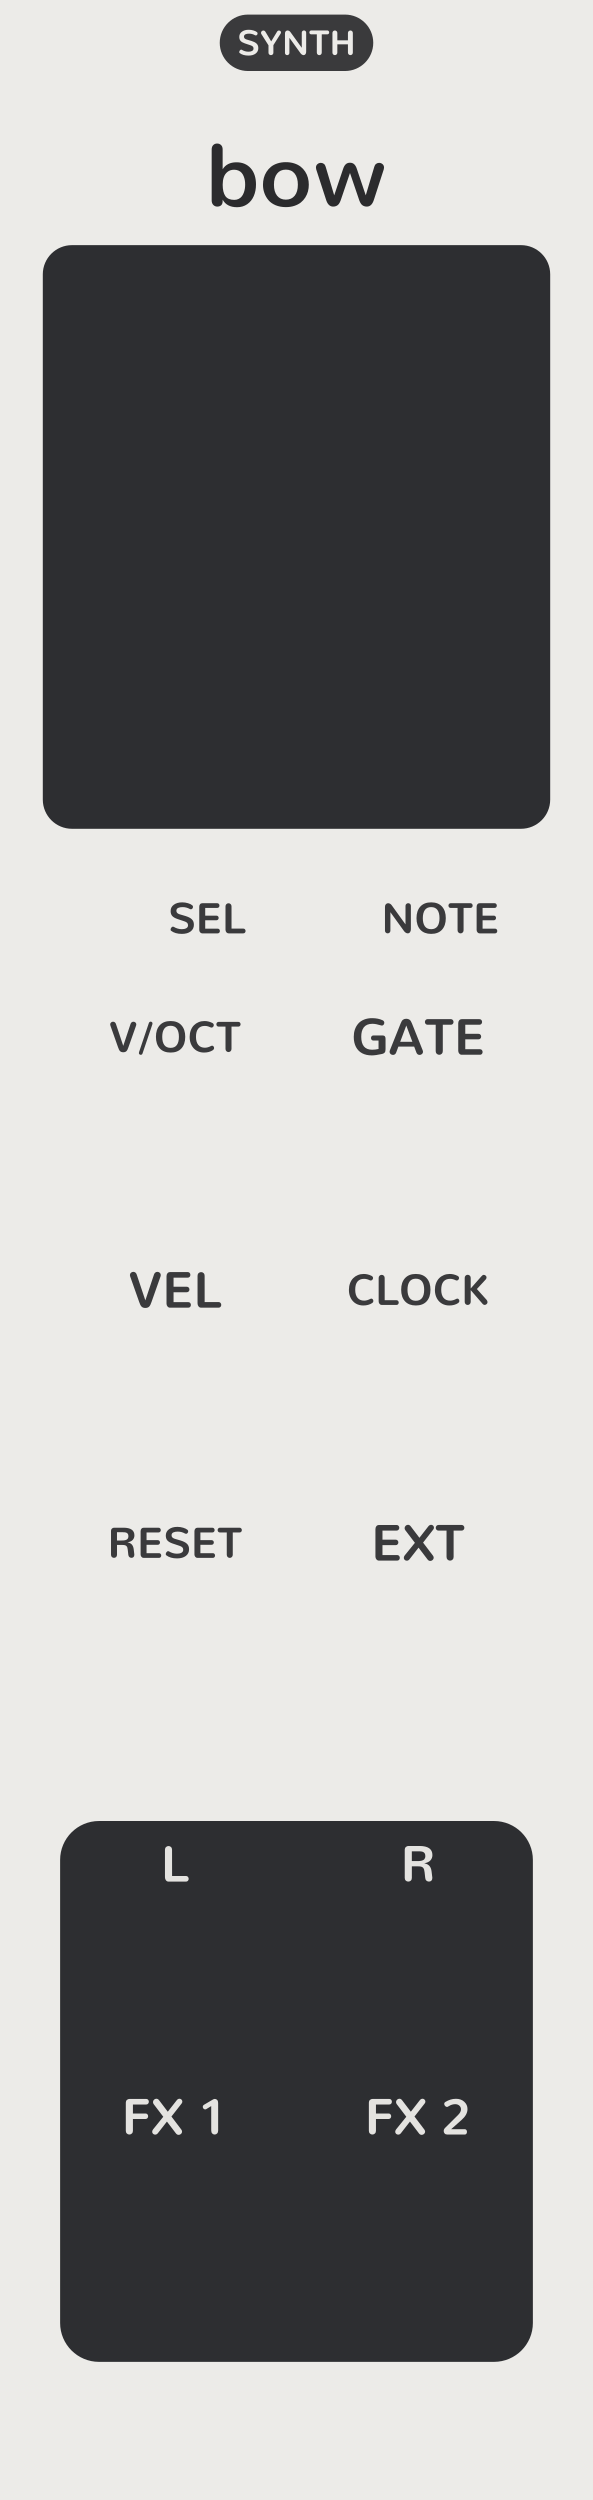
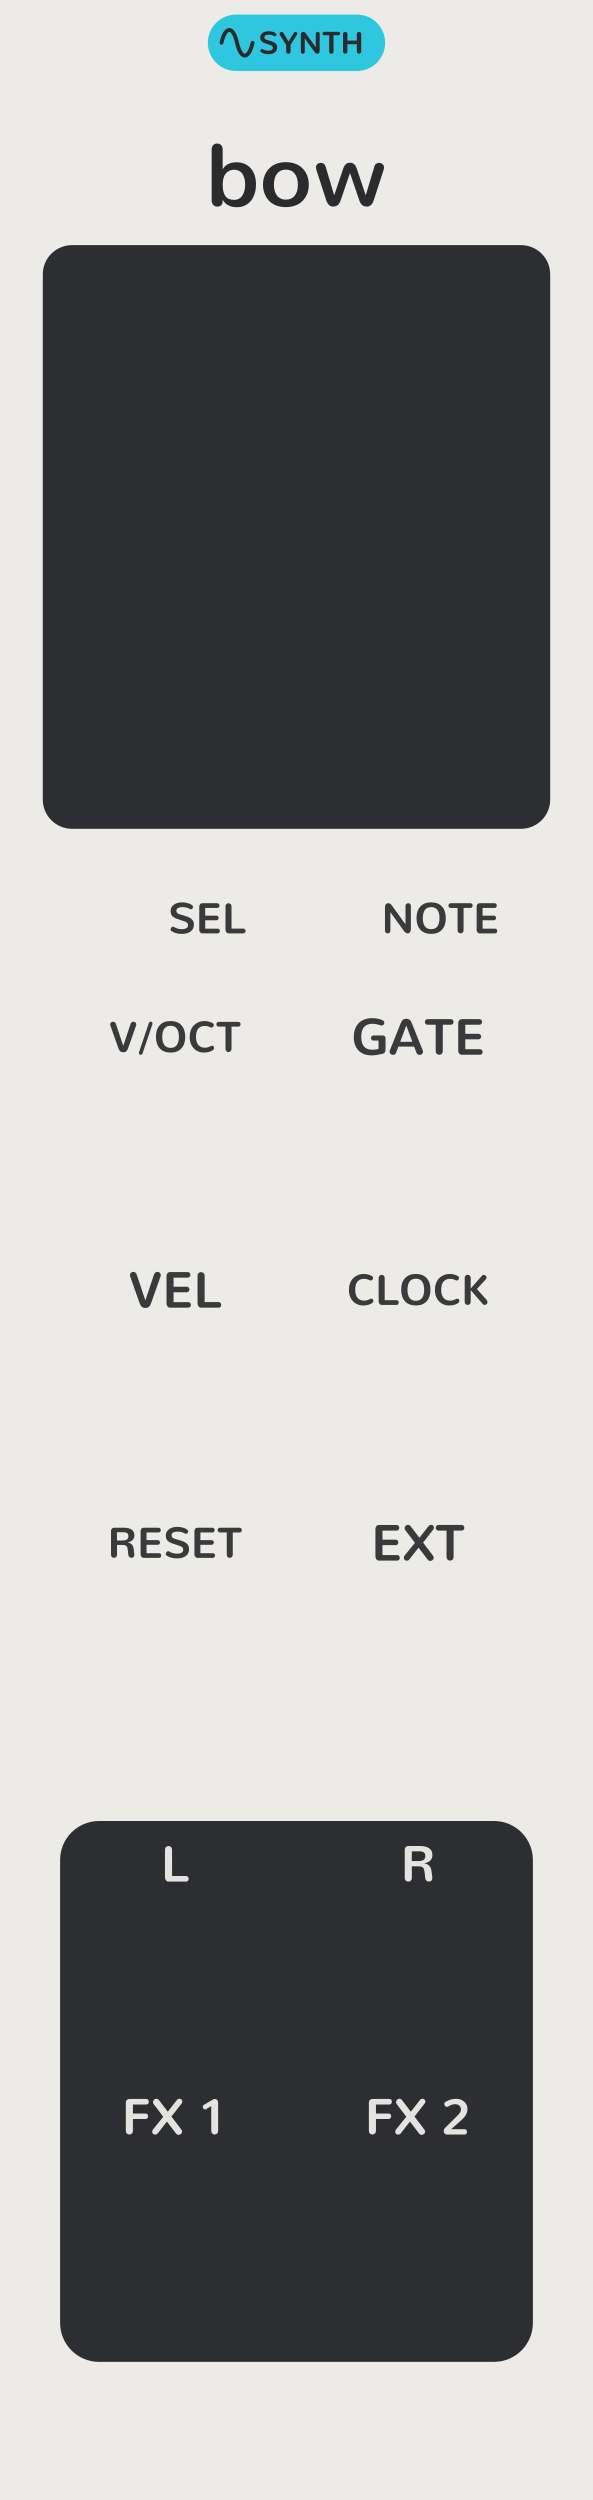
<svg xmlns="http://www.w3.org/2000/svg" width="30.48mm" height="128.5mm" viewBox="0 0 30.48 128.5">
  <g id="artwork">
    <rect x="0" y="0" width="30.48" height="128.5" rx="0" fill="#ECEBE8" />
-     <rect x="11.295" y="0.75" width="7.89" height="2.9" rx="1.45" fill="#3A3A3C" />
-     <path d="M12.773 2.857Q13.004 2.857 13.14 2.753Q13.277 2.65 13.277 2.472Q13.277 2.396 13.254 2.338Q13.231 2.279 13.183 2.236Q13.135 2.193 13.075 2.163Q13.015 2.133 12.927 2.105Q12.923 2.103 12.799 2.067Q12.675 2.031 12.671 2.029Q12.605 2.008 12.573 1.973Q12.54 1.938 12.54 1.883Q12.54 1.84 12.562 1.809Q12.583 1.778 12.62 1.761Q12.658 1.745 12.703 1.737Q12.747 1.73 12.801 1.73Q12.966 1.73 13.107 1.811Q13.13 1.823 13.15 1.823Q13.186 1.823 13.213 1.791Q13.239 1.759 13.239 1.719Q13.239 1.681 13.212 1.656Q13.149 1.601 13.03 1.566Q12.911 1.53 12.786 1.53Q12.57 1.53 12.435 1.629Q12.299 1.727 12.299 1.895Q12.299 2.025 12.365 2.101Q12.431 2.177 12.582 2.229L12.872 2.326Q12.954 2.352 12.992 2.39Q13.031 2.428 13.031 2.494Q13.031 2.575 12.959 2.617Q12.888 2.658 12.772 2.658Q12.592 2.658 12.428 2.559Q12.413 2.551 12.397 2.551Q12.359 2.551 12.328 2.592Q12.297 2.634 12.297 2.677Q12.297 2.71 12.317 2.725Q12.487 2.857 12.773 2.857ZM13.8 2.705Q13.8 2.766 13.837 2.8Q13.875 2.834 13.926 2.834Q13.978 2.834 14.015 2.8Q14.052 2.766 14.052 2.705V2.321L14.424 1.729Q14.443 1.696 14.443 1.667Q14.443 1.625 14.412 1.597Q14.38 1.569 14.339 1.569Q14.275 1.569 14.24 1.63L13.939 2.127L13.649 1.644Q13.607 1.569 13.537 1.569Q13.489 1.569 13.452 1.604Q13.416 1.639 13.416 1.688Q13.416 1.72 13.433 1.75L13.8 2.329ZM14.761 2.834Q14.806 2.834 14.841 2.803Q14.875 2.772 14.875 2.723V1.944L15.449 2.739Q15.478 2.78 15.522 2.807Q15.566 2.834 15.603 2.834Q15.663 2.834 15.7 2.786Q15.737 2.738 15.737 2.662V1.677Q15.737 1.627 15.703 1.596Q15.669 1.565 15.625 1.565Q15.579 1.565 15.545 1.597Q15.511 1.628 15.511 1.677V2.456L14.933 1.655Q14.906 1.614 14.863 1.59Q14.82 1.566 14.781 1.566Q14.725 1.566 14.686 1.607Q14.648 1.648 14.648 1.718V2.723Q14.648 2.773 14.682 2.803Q14.716 2.834 14.761 2.834ZM16.411 2.835Q16.463 2.835 16.5 2.798Q16.538 2.762 16.538 2.703V1.766H16.823Q16.867 1.766 16.894 1.736Q16.92 1.706 16.92 1.666Q16.92 1.626 16.893 1.596Q16.866 1.565 16.823 1.565H15.999Q15.955 1.565 15.928 1.596Q15.901 1.626 15.901 1.667Q15.901 1.707 15.928 1.736Q15.954 1.766 15.999 1.766H16.285V2.703Q16.285 2.762 16.323 2.798Q16.36 2.835 16.411 2.835ZM17.213 2.833Q17.265 2.833 17.302 2.797Q17.339 2.761 17.339 2.702V2.28H17.884V2.702Q17.884 2.761 17.922 2.797Q17.96 2.833 18.011 2.833Q18.063 2.833 18.1 2.797Q18.136 2.761 18.136 2.702V1.698Q18.136 1.639 18.1 1.603Q18.063 1.567 18.012 1.567Q17.96 1.567 17.922 1.603Q17.884 1.639 17.884 1.698V2.074H17.339V1.698Q17.339 1.639 17.302 1.603Q17.265 1.567 17.214 1.567Q17.162 1.567 17.124 1.603Q17.087 1.639 17.087 1.698V2.702Q17.087 2.761 17.124 2.797Q17.162 2.833 17.213 2.833Z" fill="#ECEBE8" />
+     <rect x="10.683" y="0.75" width="9.113" height="2.9" rx="1.45" fill="#2FC6E0" />
+     <g transform="translate(12.183 2.2) scale(0.8)" fill="none" stroke="#2B2B2D" stroke-width="0.25" stroke-linecap="round" stroke-linejoin="round">
+       <path d="M-1 0C-0.75 -1.1 -0.25 -1.1 0 0S0.75 1.1 1 0" />
+     </g>
+     <path d="M13.797 2.784Q14.002 2.784 14.124 2.692Q14.245 2.6 14.245 2.442Q14.245 2.374 14.225 2.322Q14.204 2.27 14.162 2.232Q14.119 2.194 14.066 2.167Q14.012 2.141 13.934 2.116Q13.93 2.114 13.82 2.082Q13.71 2.05 13.706 2.048Q13.647 2.029 13.619 1.998Q13.59 1.967 13.59 1.918Q13.59 1.88 13.609 1.852Q13.628 1.825 13.661 1.81Q13.695 1.795 13.735 1.789Q13.774 1.782 13.822 1.782Q13.969 1.782 14.094 1.854Q14.115 1.865 14.132 1.865Q14.165 1.865 14.188 1.836Q14.211 1.808 14.211 1.773Q14.211 1.738 14.187 1.716Q14.131 1.668 14.026 1.636Q13.92 1.605 13.808 1.605Q13.617 1.605 13.496 1.692Q13.376 1.78 13.376 1.929Q13.376 2.045 13.435 2.112Q13.494 2.18 13.627 2.226L13.885 2.312Q13.958 2.335 13.992 2.369Q14.026 2.402 14.026 2.462Q14.026 2.534 13.963 2.57Q13.899 2.607 13.797 2.607Q13.636 2.607 13.49 2.52Q13.477 2.512 13.463 2.512Q13.429 2.512 13.402 2.549Q13.374 2.586 13.374 2.624Q13.374 2.653 13.392 2.666Q13.543 2.784 13.797 2.784ZM14.71 2.649Q14.71 2.703 14.743 2.733Q14.776 2.763 14.822 2.763Q14.869 2.763 14.901 2.733Q14.934 2.703 14.934 2.649V2.308L15.265 1.781Q15.282 1.752 15.282 1.726Q15.282 1.689 15.254 1.664Q15.226 1.639 15.189 1.639Q15.132 1.639 15.101 1.694L14.833 2.135L14.576 1.705Q14.538 1.639 14.476 1.639Q14.433 1.639 14.401 1.67Q14.369 1.702 14.369 1.745Q14.369 1.773 14.384 1.8L14.71 2.315ZM15.564 2.763Q15.604 2.763 15.635 2.736Q15.665 2.709 15.665 2.665V1.973L16.176 2.679Q16.201 2.716 16.24 2.739Q16.279 2.763 16.313 2.763Q16.366 2.763 16.399 2.721Q16.432 2.678 16.432 2.611V1.735Q16.432 1.691 16.402 1.663Q16.372 1.636 16.332 1.636Q16.291 1.636 16.261 1.664Q16.231 1.691 16.231 1.735V2.427L15.717 1.716Q15.693 1.679 15.655 1.658Q15.617 1.637 15.582 1.637Q15.532 1.637 15.498 1.673Q15.464 1.709 15.464 1.772V2.665Q15.464 2.709 15.494 2.736Q15.524 2.763 15.564 2.763ZM17.031 2.764Q17.077 2.764 17.11 2.732Q17.144 2.699 17.144 2.647V1.814H17.397Q17.436 1.814 17.46 1.788Q17.483 1.761 17.483 1.725Q17.483 1.69 17.46 1.663Q17.436 1.636 17.397 1.636H16.665Q16.626 1.636 16.602 1.663Q16.578 1.69 16.578 1.726Q16.578 1.762 16.601 1.788Q16.625 1.814 16.665 1.814H16.919V2.647Q16.919 2.699 16.953 2.732Q16.986 2.764 17.031 2.764ZM17.744 2.763Q17.79 2.763 17.823 2.73Q17.856 2.698 17.856 2.646V2.271H18.34V2.646Q18.34 2.698 18.374 2.73Q18.408 2.763 18.453 2.763Q18.499 2.763 18.532 2.73Q18.565 2.698 18.565 2.646V1.754Q18.565 1.702 18.532 1.67Q18.499 1.638 18.454 1.638Q18.408 1.638 18.374 1.67Q18.34 1.702 18.34 1.754V2.088H17.856V1.754Q17.856 1.702 17.823 1.67Q17.79 1.638 17.744 1.638Q17.698 1.638 17.665 1.67Q17.632 1.702 17.632 1.754V2.646Q17.632 2.698 17.665 2.73Q17.698 2.763 17.744 2.763Z" fill="#2B2B2D" />
    <path d="M12.185 10.651Q12.484 10.651 12.708 10.496Q12.931 10.341 13.044 10.077Q13.158 9.813 13.158 9.483Q13.158 8.953 12.885 8.647Q12.612 8.342 12.154 8.342Q11.664 8.342 11.444 8.701V7.684Q11.444 7.538 11.364 7.458Q11.285 7.378 11.159 7.378Q11.038 7.378 10.959 7.459Q10.88 7.54 10.88 7.684V10.3Q10.88 10.446 10.963 10.533Q11.047 10.619 11.168 10.619Q11.294 10.619 11.369 10.549Q11.444 10.478 11.444 10.341V10.262Q11.657 10.651 12.185 10.651ZM12.042 10.274Q11.718 10.274 11.582 10.076Q11.446 9.878 11.446 9.492Q11.446 9.274 11.504 9.107Q11.561 8.939 11.697 8.832Q11.833 8.724 12.035 8.724Q12.158 8.724 12.257 8.768Q12.356 8.811 12.419 8.883Q12.482 8.955 12.523 9.056Q12.565 9.157 12.583 9.263Q12.601 9.368 12.601 9.487Q12.601 9.595 12.585 9.7Q12.569 9.804 12.529 9.91Q12.489 10.015 12.427 10.095Q12.365 10.175 12.266 10.224Q12.167 10.274 12.042 10.274ZM14.694 10.262Q14.404 10.262 14.243 10.06Q14.081 9.858 14.081 9.494Q14.081 9.126 14.242 8.923Q14.402 8.719 14.694 8.719Q14.986 8.719 15.148 8.924Q15.31 9.128 15.31 9.494Q15.31 9.858 15.148 10.06Q14.986 10.262 14.694 10.262ZM14.694 10.646Q14.932 10.646 15.13 10.581Q15.328 10.516 15.463 10.407Q15.599 10.298 15.693 10.149Q15.786 10 15.83 9.836Q15.873 9.672 15.873 9.494Q15.873 9.308 15.827 9.137Q15.781 8.966 15.685 8.819Q15.588 8.672 15.451 8.565Q15.314 8.459 15.12 8.397Q14.926 8.335 14.694 8.335Q14.458 8.335 14.262 8.399Q14.065 8.463 13.929 8.573Q13.794 8.683 13.699 8.832Q13.605 8.98 13.561 9.147Q13.517 9.314 13.517 9.494Q13.517 9.721 13.589 9.923Q13.661 10.125 13.799 10.289Q13.937 10.453 14.169 10.55Q14.4 10.646 14.694 10.646ZM18.858 10.619Q19.117 10.619 19.227 10.242L19.725 8.706Q19.739 8.659 19.739 8.614Q19.739 8.504 19.663 8.437Q19.586 8.371 19.485 8.371Q19.402 8.371 19.335 8.421Q19.267 8.47 19.24 8.567L18.8 10.04L18.346 8.692Q18.295 8.528 18.209 8.446Q18.124 8.364 17.989 8.364Q17.854 8.364 17.769 8.446Q17.684 8.528 17.632 8.692L17.178 10.04L16.738 8.567Q16.711 8.47 16.644 8.421Q16.576 8.371 16.493 8.371Q16.392 8.371 16.316 8.437Q16.24 8.504 16.24 8.614Q16.24 8.659 16.253 8.706L16.752 10.242Q16.862 10.619 17.12 10.619Q17.273 10.619 17.37 10.534Q17.468 10.449 17.54 10.213L17.989 8.892L18.438 10.213Q18.51 10.449 18.608 10.534Q18.706 10.619 18.858 10.619Z" fill="#2B2B2D" />
    <rect x="2.2" y="12.6" width="26.08" height="30" rx="1.5" fill="#2D2E31" />
    <path d="M9.35 48.002Q9.632 48.002 9.799 47.876Q9.966 47.75 9.966 47.533Q9.966 47.44 9.938 47.368Q9.91 47.297 9.852 47.244Q9.793 47.191 9.719 47.155Q9.646 47.118 9.538 47.084Q9.533 47.082 9.382 47.038Q9.23 46.994 9.225 46.992Q9.144 46.965 9.105 46.922Q9.066 46.88 9.066 46.812Q9.066 46.76 9.092 46.722Q9.117 46.684 9.163 46.664Q9.21 46.644 9.264 46.634Q9.318 46.625 9.385 46.625Q9.586 46.625 9.759 46.724Q9.787 46.739 9.81 46.739Q9.855 46.739 9.888 46.7Q9.92 46.661 9.92 46.612Q9.92 46.565 9.886 46.535Q9.809 46.468 9.664 46.425Q9.519 46.381 9.365 46.381Q9.102 46.381 8.936 46.502Q8.77 46.622 8.77 46.827Q8.77 46.986 8.851 47.079Q8.933 47.172 9.116 47.235L9.471 47.354Q9.571 47.386 9.618 47.432Q9.665 47.478 9.665 47.56Q9.665 47.659 9.578 47.709Q9.49 47.76 9.349 47.76Q9.129 47.76 8.928 47.639Q8.91 47.629 8.891 47.629Q8.844 47.629 8.806 47.68Q8.768 47.731 8.768 47.783Q8.768 47.823 8.793 47.841Q9 48.002 9.35 48.002ZM10.393 47.975H11.189Q11.241 47.975 11.272 47.939Q11.302 47.903 11.302 47.854Q11.302 47.806 11.272 47.769Q11.241 47.733 11.189 47.733H10.548V47.302H11.123Q11.175 47.302 11.207 47.267Q11.239 47.231 11.239 47.183Q11.239 47.134 11.208 47.099Q11.177 47.064 11.123 47.064H10.548V46.668H11.165Q11.217 46.668 11.249 46.632Q11.28 46.595 11.28 46.547Q11.28 46.499 11.249 46.462Q11.217 46.425 11.165 46.425H10.401Q10.325 46.425 10.283 46.477Q10.242 46.528 10.242 46.607V47.802Q10.242 47.869 10.286 47.922Q10.33 47.975 10.393 47.975ZM11.748 47.975H12.506Q12.559 47.975 12.591 47.938Q12.622 47.901 12.622 47.853Q12.622 47.804 12.591 47.767Q12.559 47.73 12.506 47.73H11.901L11.9 46.587Q11.9 46.515 11.854 46.471Q11.809 46.427 11.747 46.427Q11.684 46.427 11.637 46.471Q11.591 46.515 11.591 46.587V47.787Q11.591 47.864 11.635 47.919Q11.679 47.975 11.748 47.975Z" fill="#3A3A3C" />
    <path d="M19.926 47.975Q19.982 47.975 20.024 47.937Q20.066 47.899 20.066 47.839V46.887L20.767 47.858Q20.803 47.909 20.856 47.942Q20.91 47.975 20.956 47.975Q21.029 47.975 21.074 47.916Q21.119 47.857 21.119 47.765V46.561Q21.119 46.5 21.078 46.462Q21.037 46.424 20.982 46.424Q20.926 46.424 20.885 46.463Q20.843 46.501 20.843 46.561V47.513L20.137 46.534Q20.103 46.483 20.051 46.454Q19.999 46.425 19.951 46.425Q19.882 46.425 19.835 46.475Q19.788 46.525 19.788 46.611V47.839Q19.788 47.9 19.83 47.937Q19.871 47.975 19.926 47.975ZM22.161 47.76Q21.944 47.76 21.839 47.613Q21.733 47.466 21.733 47.192Q21.733 46.921 21.839 46.773Q21.946 46.625 22.161 46.625Q22.378 46.625 22.484 46.772Q22.59 46.92 22.59 47.192Q22.59 47.466 22.484 47.613Q22.377 47.76 22.161 47.76ZM22.161 48.002Q22.523 48.002 22.719 47.787Q22.914 47.571 22.914 47.192Q22.914 46.814 22.719 46.598Q22.523 46.381 22.161 46.381Q21.802 46.381 21.605 46.598Q21.408 46.814 21.408 47.192Q21.408 47.571 21.605 47.787Q21.802 48.002 22.161 48.002ZM23.673 47.976Q23.736 47.976 23.782 47.931Q23.828 47.886 23.828 47.814V46.669H24.177Q24.23 46.669 24.263 46.633Q24.295 46.596 24.295 46.547Q24.295 46.499 24.262 46.461Q24.229 46.424 24.177 46.424H23.169Q23.115 46.424 23.083 46.461Q23.05 46.499 23.05 46.548Q23.05 46.597 23.082 46.633Q23.114 46.669 23.169 46.669H23.519V47.814Q23.519 47.886 23.565 47.931Q23.611 47.976 23.673 47.976ZM24.65 47.975H25.446Q25.498 47.975 25.529 47.939Q25.559 47.903 25.559 47.854Q25.559 47.806 25.529 47.769Q25.498 47.733 25.446 47.733H24.805V47.302H25.38Q25.432 47.302 25.464 47.267Q25.496 47.231 25.496 47.183Q25.496 47.134 25.465 47.099Q25.434 47.064 25.38 47.064H24.805V46.668H25.422Q25.474 46.668 25.505 46.632Q25.537 46.595 25.537 46.547Q25.537 46.499 25.505 46.462Q25.474 46.425 25.422 46.425H24.658Q24.582 46.425 24.54 46.477Q24.499 46.528 24.499 46.607V47.802Q24.499 47.869 24.543 47.922Q24.587 47.975 24.65 47.975Z" fill="#3A3A3C" />
    <rect x="3.09" y="93.6" width="24.3" height="27.8" rx="2" fill="#2D2E31" />
    <path d="M6.335 54.086Q6.439 54.086 6.497 54.03Q6.556 53.974 6.604 53.822L6.996 52.711Q7.006 52.682 7.006 52.657Q7.006 52.594 6.961 52.555Q6.917 52.516 6.858 52.516Q6.808 52.516 6.768 52.546Q6.728 52.576 6.709 52.635L6.335 53.757L5.96 52.635Q5.941 52.576 5.901 52.546Q5.861 52.516 5.811 52.516Q5.752 52.516 5.708 52.555Q5.663 52.594 5.663 52.657Q5.663 52.682 5.673 52.711L6.065 53.822Q6.113 53.974 6.172 54.03Q6.23 54.086 6.335 54.086ZM7.236 54.217Q7.301 54.217 7.324 54.152L7.829 52.658Q7.838 52.626 7.838 52.604Q7.838 52.562 7.809 52.537Q7.78 52.512 7.742 52.512Q7.711 52.512 7.685 52.534Q7.659 52.557 7.647 52.596L7.149 54.072Q7.139 54.107 7.139 54.127Q7.139 54.168 7.169 54.193Q7.198 54.217 7.236 54.217ZM8.768 53.86Q8.551 53.86 8.445 53.713Q8.339 53.566 8.339 53.292Q8.339 53.021 8.445 52.873Q8.552 52.725 8.768 52.725Q8.985 52.725 9.09 52.872Q9.196 53.02 9.196 53.292Q9.196 53.566 9.09 53.713Q8.984 53.86 8.768 53.86ZM8.768 54.102Q9.13 54.102 9.325 53.887Q9.521 53.671 9.521 53.292Q9.521 52.914 9.325 52.698Q9.13 52.481 8.768 52.481Q8.408 52.481 8.211 52.698Q8.015 52.914 8.015 53.292Q8.015 53.671 8.211 53.887Q8.408 54.102 8.768 54.102ZM10.485 54.102Q10.756 54.102 10.944 53.977Q11.004 53.935 11.004 53.868Q11.004 53.821 10.974 53.784Q10.943 53.748 10.899 53.748Q10.876 53.748 10.854 53.76Q10.682 53.853 10.534 53.853Q10.31 53.853 10.192 53.708Q10.073 53.562 10.073 53.294Q10.073 53.011 10.191 52.871Q10.309 52.732 10.527 52.732Q10.569 52.732 10.608 52.737Q10.646 52.742 10.681 52.753Q10.715 52.763 10.737 52.771Q10.759 52.779 10.79 52.793Q10.82 52.807 10.829 52.81Q10.852 52.819 10.87 52.819Q10.918 52.819 10.954 52.78Q10.989 52.741 10.989 52.692Q10.989 52.621 10.915 52.58Q10.717 52.481 10.512 52.481Q10.349 52.481 10.209 52.539Q10.069 52.596 9.966 52.701Q9.864 52.805 9.806 52.959Q9.748 53.114 9.748 53.301Q9.748 53.541 9.845 53.724Q9.941 53.907 10.108 54.005Q10.275 54.102 10.485 54.102ZM11.744 54.076Q11.808 54.076 11.853 54.031Q11.899 53.986 11.899 53.914V52.769H12.248Q12.302 52.769 12.334 52.733Q12.366 52.696 12.366 52.647Q12.366 52.599 12.334 52.561Q12.301 52.524 12.248 52.524H11.24Q11.187 52.524 11.154 52.561Q11.121 52.599 11.121 52.648Q11.121 52.697 11.153 52.733Q11.186 52.769 11.24 52.769H11.591V53.914Q11.591 53.986 11.636 54.031Q11.682 54.076 11.744 54.076Z" fill="#3A3A3C" />
    <path d="M19.11 54.248Q19.301 54.248 19.642 54.173Q19.737 54.151 19.777 54.097Q19.817 54.044 19.817 53.928V53.395Q19.817 53.224 19.678 53.224H19.187Q19.131 53.224 19.1 53.264Q19.069 53.304 19.069 53.355Q19.069 53.409 19.102 53.447Q19.135 53.484 19.192 53.484H19.457V53.917Q19.29 53.956 19.127 53.956Q18.568 53.956 18.568 53.29Q18.568 53.136 18.599 53.017Q18.631 52.898 18.698 52.808Q18.766 52.719 18.877 52.671Q18.989 52.623 19.14 52.623Q19.319 52.623 19.583 52.705Q19.602 52.715 19.626 52.715Q19.682 52.715 19.718 52.67Q19.753 52.625 19.753 52.567Q19.753 52.532 19.733 52.498Q19.713 52.465 19.673 52.444Q19.44 52.333 19.126 52.333Q18.894 52.333 18.711 52.408Q18.528 52.482 18.414 52.614Q18.3 52.746 18.241 52.918Q18.183 53.089 18.183 53.291Q18.183 53.6 18.298 53.817Q18.414 54.034 18.621 54.141Q18.828 54.248 19.11 54.248ZM21.197 53.549H20.57L20.883 52.712ZM21.402 54.099Q21.424 54.161 21.468 54.192Q21.513 54.223 21.567 54.223Q21.636 54.223 21.689 54.177Q21.743 54.132 21.743 54.062Q21.743 54.03 21.73 53.997L21.173 52.602Q21.119 52.461 21.05 52.413Q20.981 52.364 20.883 52.364Q20.785 52.364 20.716 52.413Q20.647 52.461 20.594 52.602L20.036 53.997Q20.024 54.03 20.024 54.062Q20.024 54.132 20.077 54.177Q20.13 54.223 20.199 54.223Q20.253 54.223 20.298 54.192Q20.342 54.161 20.364 54.099L20.478 53.794H21.288ZM22.577 54.217Q22.652 54.217 22.706 54.164Q22.76 54.111 22.76 54.026V52.673H23.172Q23.236 52.673 23.274 52.63Q23.312 52.587 23.312 52.528Q23.312 52.471 23.273 52.427Q23.234 52.383 23.172 52.383H21.981Q21.918 52.383 21.879 52.427Q21.84 52.471 21.84 52.529Q21.84 52.588 21.878 52.63Q21.917 52.673 21.981 52.673H22.395V54.026Q22.395 54.111 22.449 54.164Q22.503 54.217 22.577 54.217ZM23.732 54.215H24.673Q24.734 54.215 24.77 54.173Q24.806 54.13 24.806 54.073Q24.806 54.016 24.77 53.973Q24.734 53.93 24.673 53.93H23.915V53.421H24.594Q24.656 53.421 24.694 53.379Q24.731 53.337 24.731 53.28Q24.731 53.223 24.694 53.181Q24.657 53.139 24.594 53.139H23.915V52.672H24.644Q24.706 52.672 24.743 52.628Q24.779 52.585 24.779 52.528Q24.779 52.471 24.743 52.428Q24.706 52.385 24.644 52.385H23.741Q23.651 52.385 23.602 52.445Q23.553 52.505 23.553 52.599V54.011Q23.553 54.091 23.605 54.153Q23.657 54.215 23.732 54.215Z" fill="#3A3A3C" />
    <path d="M7.471 67.229Q7.594 67.229 7.663 67.163Q7.733 67.096 7.79 66.917L8.253 65.604Q8.264 65.57 8.264 65.54Q8.264 65.466 8.212 65.42Q8.159 65.373 8.089 65.373Q8.031 65.373 7.983 65.409Q7.936 65.444 7.914 65.514L7.471 66.84L7.028 65.514Q7.006 65.444 6.959 65.409Q6.911 65.373 6.853 65.373Q6.783 65.373 6.73 65.42Q6.678 65.466 6.678 65.54Q6.678 65.57 6.689 65.604L7.152 66.917Q7.209 67.096 7.279 67.163Q7.348 67.229 7.471 67.229ZM8.738 67.215H9.679Q9.74 67.215 9.776 67.173Q9.812 67.13 9.812 67.073Q9.812 67.016 9.776 66.973Q9.74 66.93 9.679 66.93H8.921V66.421H9.6Q9.662 66.421 9.7 66.379Q9.737 66.337 9.737 66.28Q9.737 66.223 9.7 66.181Q9.663 66.139 9.6 66.139H8.921V65.672H9.65Q9.712 65.672 9.749 65.628Q9.785 65.585 9.785 65.528Q9.785 65.471 9.749 65.428Q9.712 65.385 9.65 65.385H8.747Q8.657 65.385 8.608 65.445Q8.559 65.505 8.559 65.599V67.011Q8.559 67.091 8.611 67.153Q8.663 67.215 8.738 67.215ZM10.339 67.215H11.235Q11.297 67.215 11.335 67.172Q11.372 67.129 11.372 67.072Q11.372 67.013 11.335 66.97Q11.297 66.926 11.235 66.926H10.519L10.518 65.575Q10.518 65.49 10.465 65.438Q10.411 65.386 10.338 65.386Q10.263 65.386 10.208 65.438Q10.154 65.49 10.154 65.575V66.993Q10.154 67.085 10.206 67.15Q10.258 67.215 10.339 67.215Z" fill="#3A3A3C" />
    <path d="M18.671 67.102Q18.941 67.102 19.129 66.977Q19.19 66.935 19.19 66.868Q19.19 66.821 19.159 66.784Q19.128 66.748 19.084 66.748Q19.062 66.748 19.039 66.76Q18.867 66.853 18.719 66.853Q18.496 66.853 18.377 66.708Q18.258 66.562 18.258 66.294Q18.258 66.011 18.376 65.871Q18.495 65.732 18.713 65.732Q18.755 65.732 18.793 65.737Q18.832 65.742 18.866 65.753Q18.901 65.763 18.923 65.771Q18.945 65.779 18.975 65.793Q19.006 65.807 19.014 65.81Q19.037 65.819 19.055 65.819Q19.104 65.819 19.139 65.78Q19.175 65.741 19.175 65.692Q19.175 65.621 19.1 65.58Q18.903 65.481 18.698 65.481Q18.534 65.481 18.394 65.539Q18.254 65.596 18.152 65.701Q18.05 65.805 17.992 65.959Q17.934 66.114 17.934 66.301Q17.934 66.541 18.03 66.724Q18.126 66.907 18.293 67.005Q18.46 67.102 18.671 67.102ZM19.62 67.075H20.379Q20.431 67.075 20.463 67.038Q20.495 67.001 20.495 66.953Q20.495 66.904 20.463 66.867Q20.431 66.83 20.379 66.83H19.773L19.772 65.687Q19.772 65.615 19.727 65.571Q19.682 65.527 19.619 65.527Q19.556 65.527 19.51 65.571Q19.463 65.615 19.463 65.687V66.887Q19.463 66.964 19.508 67.019Q19.552 67.075 19.62 67.075ZM21.373 66.86Q21.156 66.86 21.051 66.713Q20.945 66.566 20.945 66.292Q20.945 66.021 21.051 65.873Q21.158 65.725 21.373 65.725Q21.59 65.725 21.696 65.872Q21.802 66.02 21.802 66.292Q21.802 66.566 21.696 66.713Q21.589 66.86 21.373 66.86ZM21.373 67.102Q21.735 67.102 21.931 66.887Q22.126 66.671 22.126 66.292Q22.126 65.914 21.931 65.698Q21.735 65.481 21.373 65.481Q21.014 65.481 20.817 65.698Q20.62 65.914 20.62 66.292Q20.62 66.671 20.817 66.887Q21.014 67.102 21.373 67.102ZM23.091 67.102Q23.362 67.102 23.55 66.977Q23.61 66.935 23.61 66.868Q23.61 66.821 23.579 66.784Q23.549 66.748 23.505 66.748Q23.482 66.748 23.46 66.76Q23.288 66.853 23.139 66.853Q22.916 66.853 22.797 66.708Q22.679 66.562 22.679 66.294Q22.679 66.011 22.797 65.871Q22.915 65.732 23.133 65.732Q23.175 65.732 23.214 65.737Q23.252 65.742 23.287 65.753Q23.321 65.763 23.343 65.771Q23.365 65.779 23.396 65.793Q23.426 65.807 23.435 65.81Q23.457 65.819 23.476 65.819Q23.524 65.819 23.559 65.78Q23.595 65.741 23.595 65.692Q23.595 65.621 23.521 65.58Q23.323 65.481 23.118 65.481Q22.955 65.481 22.815 65.539Q22.674 65.596 22.572 65.701Q22.47 65.805 22.412 65.959Q22.354 66.114 22.354 66.301Q22.354 66.541 22.45 66.724Q22.546 66.907 22.714 67.005Q22.881 67.102 23.091 67.102ZM24.04 67.075Q24.102 67.075 24.148 67.03Q24.194 66.986 24.194 66.917V66.311L24.768 66.975Q24.795 67.008 24.811 67.025Q24.827 67.042 24.853 67.058Q24.879 67.073 24.903 67.073H24.905Q24.965 67.073 25.011 67.032Q25.058 66.99 25.058 66.932Q25.058 66.875 25.016 66.818L24.512 66.256L24.966 65.765Q25.008 65.715 25.008 65.661Q25.008 65.605 24.963 65.566Q24.919 65.527 24.864 65.527Q24.806 65.527 24.738 65.61L24.194 66.228V65.683Q24.194 65.612 24.148 65.568Q24.102 65.524 24.04 65.524Q23.977 65.524 23.932 65.568Q23.886 65.612 23.886 65.683V66.917Q23.886 66.987 23.931 67.031Q23.976 67.075 24.04 67.075Z" fill="#3A3A3C" />
    <path d="M5.859 80.073Q5.923 80.073 5.968 80.032Q6.014 79.99 6.014 79.914V79.411H6.295H6.3Q6.375 79.411 6.424 79.425Q6.473 79.439 6.503 79.471Q6.533 79.504 6.547 79.549Q6.561 79.594 6.568 79.666L6.595 79.914Q6.603 79.993 6.649 80.033Q6.695 80.073 6.759 80.073Q6.822 80.073 6.863 80.033Q6.904 79.992 6.904 79.919Q6.904 79.9 6.903 79.891L6.873 79.637Q6.856 79.485 6.782 79.396Q6.709 79.308 6.56 79.279V79.274Q6.735 79.246 6.822 79.151Q6.909 79.056 6.909 78.919Q6.909 78.524 6.343 78.524H5.869Q5.801 78.524 5.753 78.569Q5.706 78.614 5.706 78.682V79.914Q5.706 79.989 5.751 80.031Q5.796 80.073 5.859 80.073ZM6.013 79.182V78.756H6.275H6.297Q6.336 78.756 6.361 78.758Q6.386 78.759 6.421 78.762Q6.456 78.766 6.478 78.774Q6.5 78.782 6.526 78.797Q6.552 78.812 6.567 78.834Q6.581 78.855 6.591 78.888Q6.6 78.921 6.6 78.963Q6.6 79.007 6.589 79.041Q6.577 79.075 6.559 79.098Q6.54 79.121 6.51 79.137Q6.479 79.153 6.451 79.161Q6.422 79.17 6.381 79.175Q6.339 79.18 6.309 79.181Q6.278 79.182 6.233 79.182ZM7.378 80.075H8.174Q8.226 80.075 8.256 80.039Q8.287 80.003 8.287 79.954Q8.287 79.906 8.256 79.869Q8.226 79.833 8.174 79.833H7.533V79.402H8.108Q8.16 79.402 8.192 79.367Q8.224 79.331 8.224 79.283Q8.224 79.234 8.192 79.199Q8.161 79.164 8.108 79.164H7.533V78.768H8.149Q8.202 78.768 8.233 78.732Q8.264 78.695 8.264 78.647Q8.264 78.599 8.233 78.562Q8.202 78.525 8.149 78.525H7.386Q7.309 78.525 7.268 78.577Q7.227 78.628 7.227 78.707V79.902Q7.227 79.969 7.271 80.022Q7.315 80.075 7.378 80.075ZM9.102 80.102Q9.384 80.102 9.551 79.976Q9.718 79.85 9.718 79.633Q9.718 79.54 9.69 79.468Q9.662 79.397 9.603 79.344Q9.545 79.291 9.471 79.255Q9.398 79.218 9.29 79.184Q9.285 79.182 9.133 79.138Q8.982 79.094 8.977 79.092Q8.896 79.065 8.857 79.022Q8.818 78.98 8.818 78.912Q8.818 78.86 8.843 78.822Q8.869 78.784 8.915 78.764Q8.962 78.744 9.016 78.734Q9.07 78.725 9.137 78.725Q9.338 78.725 9.51 78.824Q9.538 78.839 9.562 78.839Q9.607 78.839 9.639 78.8Q9.672 78.761 9.672 78.712Q9.672 78.665 9.638 78.635Q9.561 78.568 9.416 78.525Q9.271 78.481 9.117 78.481Q8.854 78.481 8.688 78.602Q8.522 78.722 8.522 78.927Q8.522 79.086 8.603 79.179Q8.684 79.272 8.868 79.335L9.223 79.454Q9.322 79.486 9.37 79.532Q9.417 79.578 9.417 79.66Q9.417 79.759 9.329 79.809Q9.242 79.86 9.101 79.86Q8.881 79.86 8.68 79.739Q8.662 79.729 8.642 79.729Q8.596 79.729 8.558 79.78Q8.52 79.831 8.52 79.883Q8.52 79.923 8.545 79.941Q8.752 80.102 9.102 80.102ZM10.145 80.075H10.941Q10.993 80.075 11.023 80.039Q11.054 80.003 11.054 79.954Q11.054 79.906 11.023 79.869Q10.993 79.833 10.941 79.833H10.3V79.402H10.875Q10.927 79.402 10.959 79.367Q10.991 79.331 10.991 79.283Q10.991 79.234 10.96 79.199Q10.928 79.164 10.875 79.164H10.3V78.768H10.917Q10.969 78.768 11 78.732Q11.032 78.695 11.032 78.647Q11.032 78.599 11 78.562Q10.969 78.525 10.917 78.525H10.153Q10.077 78.525 10.035 78.577Q9.994 78.628 9.994 78.707V79.902Q9.994 79.969 10.038 80.022Q10.082 80.075 10.145 80.075ZM11.809 80.076Q11.873 80.076 11.918 80.031Q11.964 79.986 11.964 79.914V78.769H12.313Q12.367 78.769 12.399 78.733Q12.431 78.696 12.431 78.647Q12.431 78.599 12.398 78.561Q12.366 78.524 12.313 78.524H11.305Q11.252 78.524 11.219 78.561Q11.186 78.599 11.186 78.648Q11.186 78.697 11.218 78.733Q11.251 78.769 11.305 78.769H11.656V79.914Q11.656 79.986 11.701 80.031Q11.747 80.076 11.809 80.076Z" fill="#3A3A3C" />
    <path d="M19.476 80.215H20.417Q20.478 80.215 20.514 80.173Q20.55 80.13 20.55 80.073Q20.55 80.016 20.514 79.973Q20.478 79.93 20.417 79.93H19.659V79.421H20.338Q20.4 79.421 20.438 79.379Q20.475 79.337 20.475 79.28Q20.475 79.223 20.438 79.181Q20.401 79.139 20.338 79.139H19.659V78.672H20.387Q20.45 78.672 20.486 78.628Q20.523 78.585 20.523 78.528Q20.523 78.471 20.486 78.428Q20.45 78.385 20.387 78.385H19.485Q19.395 78.385 19.346 78.445Q19.297 78.505 19.297 78.599V80.011Q19.297 80.091 19.349 80.153Q19.401 80.215 19.476 80.215ZM21.972 80.151Q22.03 80.232 22.117 80.232Q22.185 80.232 22.238 80.183Q22.292 80.134 22.292 80.066Q22.292 80.011 22.254 79.96L21.746 79.29L22.271 78.617Q22.306 78.571 22.306 78.522Q22.306 78.462 22.263 78.418Q22.219 78.375 22.16 78.375Q22.073 78.375 22.006 78.467L21.558 79.042L21.114 78.457Q21.054 78.375 20.97 78.375Q20.902 78.375 20.85 78.426Q20.797 78.477 20.797 78.547Q20.797 78.603 20.833 78.653L21.326 79.301L20.801 79.95Q20.756 80.012 20.756 80.072Q20.756 80.135 20.801 80.178Q20.846 80.22 20.908 80.22Q20.994 80.22 21.054 80.139L21.513 79.549ZM23.133 80.217Q23.208 80.217 23.262 80.164Q23.316 80.111 23.316 80.026V78.673H23.729Q23.792 78.673 23.83 78.63Q23.868 78.587 23.868 78.528Q23.868 78.471 23.83 78.427Q23.791 78.383 23.729 78.383H22.538Q22.475 78.383 22.436 78.427Q22.397 78.471 22.397 78.529Q22.397 78.588 22.435 78.63Q22.473 78.673 22.538 78.673H22.952V80.026Q22.952 80.111 23.006 80.164Q23.06 80.217 23.133 80.217Z" fill="#3A3A3C" />
    <path d="M8.664 96.715H9.561Q9.623 96.715 9.66 96.672Q9.698 96.629 9.698 96.572Q9.698 96.513 9.66 96.47Q9.623 96.426 9.561 96.426H8.845L8.843 95.075Q8.843 94.99 8.79 94.938Q8.737 94.886 8.663 94.886Q8.588 94.886 8.534 94.938Q8.479 94.99 8.479 95.075V96.493Q8.479 96.585 8.531 96.65Q8.583 96.715 8.664 96.715Z" fill="#E4E3E0" />
    <path d="M20.986 96.714Q21.061 96.714 21.115 96.665Q21.169 96.615 21.169 96.526V95.931H21.501H21.507Q21.595 95.931 21.653 95.947Q21.711 95.964 21.746 96.002Q21.782 96.041 21.798 96.095Q21.815 96.148 21.824 96.233L21.856 96.526Q21.865 96.619 21.919 96.666Q21.974 96.714 22.05 96.714Q22.123 96.714 22.172 96.666Q22.221 96.618 22.221 96.531Q22.221 96.51 22.22 96.498L22.184 96.199Q22.164 96.018 22.077 95.914Q21.99 95.809 21.814 95.775V95.77Q22.021 95.737 22.123 95.624Q22.226 95.512 22.226 95.349Q22.226 94.883 21.557 94.883H20.997Q20.917 94.883 20.861 94.936Q20.804 94.989 20.804 95.07V96.526Q20.804 96.614 20.858 96.664Q20.911 96.714 20.986 96.714ZM21.168 95.66V95.158H21.477H21.504Q21.55 95.158 21.579 95.159Q21.608 95.16 21.65 95.165Q21.692 95.169 21.718 95.179Q21.744 95.188 21.774 95.206Q21.805 95.224 21.822 95.249Q21.839 95.274 21.851 95.313Q21.862 95.352 21.862 95.401Q21.862 95.453 21.848 95.494Q21.834 95.535 21.812 95.561Q21.791 95.588 21.755 95.607Q21.719 95.626 21.685 95.636Q21.651 95.646 21.602 95.652Q21.553 95.658 21.517 95.659Q21.481 95.66 21.428 95.66Z" fill="#E4E3E0" />
    <path d="M6.648 109.715Q6.723 109.715 6.777 109.663Q6.832 109.611 6.832 109.526V108.916H7.481Q7.543 108.916 7.578 108.874Q7.614 108.833 7.614 108.775Q7.614 108.717 7.578 108.676Q7.541 108.634 7.481 108.634H6.832V108.172H7.517Q7.578 108.172 7.614 108.128Q7.651 108.085 7.651 108.028Q7.651 107.971 7.614 107.928Q7.578 107.885 7.517 107.885H6.659Q6.579 107.885 6.523 107.936Q6.467 107.987 6.467 108.073V109.526Q6.467 109.611 6.52 109.663Q6.573 109.715 6.648 109.715ZM9.038 109.651Q9.097 109.732 9.183 109.732Q9.252 109.732 9.305 109.683Q9.358 109.634 9.358 109.566Q9.358 109.511 9.32 109.46L8.812 108.79L9.338 108.117Q9.372 108.071 9.372 108.022Q9.372 107.962 9.329 107.918Q9.286 107.875 9.226 107.875Q9.14 107.875 9.073 107.967L8.624 108.542L8.18 107.957Q8.12 107.875 8.037 107.875Q7.968 107.875 7.916 107.926Q7.864 107.977 7.864 108.047Q7.864 108.103 7.899 108.153L8.392 108.801L7.868 109.45Q7.822 109.512 7.822 109.572Q7.822 109.635 7.867 109.678Q7.912 109.72 7.974 109.72Q8.061 109.72 8.12 109.639L8.58 109.049ZM11.034 109.715Q11.111 109.715 11.162 109.659Q11.213 109.604 11.213 109.511L11.212 108.094Q11.212 107.994 11.164 107.939Q11.116 107.885 11.042 107.885Q10.991 107.886 10.939 107.918L10.489 108.183Q10.423 108.224 10.423 108.292Q10.423 108.344 10.459 108.384Q10.494 108.423 10.545 108.423Q10.582 108.423 10.61 108.404L10.856 108.253L10.857 109.503Q10.857 109.605 10.907 109.66Q10.957 109.715 11.034 109.715Z" fill="#E4E3E0" />
    <path d="M19.14 109.715Q19.215 109.715 19.27 109.663Q19.324 109.611 19.324 109.526V108.916H19.973Q20.035 108.916 20.071 108.874Q20.106 108.833 20.106 108.775Q20.106 108.717 20.07 108.676Q20.034 108.634 19.973 108.634H19.324V108.172H20.01Q20.071 108.172 20.107 108.128Q20.143 108.085 20.143 108.028Q20.143 107.971 20.107 107.928Q20.071 107.885 20.01 107.885H19.152Q19.072 107.885 19.016 107.936Q18.96 107.987 18.96 108.073V109.526Q18.96 109.611 19.013 109.663Q19.065 109.715 19.14 109.715ZM21.531 109.651Q21.589 109.732 21.675 109.732Q21.744 109.732 21.797 109.683Q21.851 109.634 21.851 109.566Q21.851 109.511 21.812 109.46L21.305 108.79L21.83 108.117Q21.865 108.071 21.865 108.022Q21.865 107.962 21.821 107.918Q21.778 107.875 21.719 107.875Q21.632 107.875 21.565 107.967L21.117 108.542L20.672 107.957Q20.613 107.875 20.529 107.875Q20.46 107.875 20.408 107.926Q20.356 107.977 20.356 108.047Q20.356 108.103 20.392 108.153L20.884 108.801L20.36 109.45Q20.314 109.512 20.314 109.572Q20.314 109.635 20.359 109.678Q20.405 109.72 20.467 109.72Q20.553 109.72 20.613 109.639L21.072 109.049ZM24.029 108.404Q24.029 108.183 23.863 108.031Q23.698 107.878 23.439 107.878Q23.283 107.878 23.154 107.92Q23.026 107.961 22.899 108.036Q22.833 108.075 22.833 108.141Q22.833 108.198 22.879 108.248Q22.925 108.297 22.977 108.297Q22.997 108.297 23.013 108.288Q23.024 108.283 23.087 108.246Q23.151 108.21 23.178 108.198Q23.206 108.186 23.271 108.17Q23.335 108.155 23.406 108.155Q23.526 108.155 23.611 108.23Q23.695 108.305 23.695 108.423Q23.695 108.564 23.534 108.721L22.876 109.375Q22.807 109.445 22.807 109.538Q22.807 109.611 22.855 109.663Q22.904 109.715 22.988 109.715H23.892Q23.944 109.715 23.973 109.674Q24.002 109.633 24.002 109.577Q24.002 109.521 23.973 109.481Q23.944 109.441 23.892 109.441H23.189L23.726 108.965Q24.029 108.7 24.029 108.404Z" fill="#E4E3E0" />
  </g>
  <g id="components" style="display:none">
    <rect id="STATUS_WIDGET" fill="#FFFF00" x="2.2" y="12.6" width="26.08" height="30" />
    <circle id="SELECTED_LIGHT" fill="#FF00FF" cx="6.24" cy="47.2" r="1" />
    <circle id="ACTIVE_LIGHT" fill="#FF00FF" cx="18.24" cy="47.2" r="1" />
    <circle id="VOCT_INPUT" fill="#00FF00" cx="8.99" cy="59.5" r="1" />
    <circle id="VOCT_LIGHT" fill="#FF00FF" cx="12.89" cy="55.6" r="1" />
    <circle id="GATE_INPUT" fill="#00FF00" cx="21.49" cy="59.5" r="1" />
    <circle id="GATE_LIGHT" fill="#FF00FF" cx="25.39" cy="55.6" r="1" />
    <circle id="VELOCITY_INPUT" fill="#00FF00" cx="8.99" cy="72.5" r="1" />
    <circle id="VELOCITY_LIGHT" fill="#FF00FF" cx="12.89" cy="68.6" r="1" />
    <circle id="CLOCK_INPUT" fill="#00FF00" cx="21.49" cy="72.5" r="1" />
    <circle id="CLOCK_LIGHT" fill="#FF00FF" cx="25.39" cy="68.6" r="1" />
    <circle id="RESET_INPUT" fill="#00FF00" cx="8.99" cy="85.5" r="1" />
    <circle id="RESET_LIGHT" fill="#FF00FF" cx="12.89" cy="81.6" r="1" />
    <circle id="EXT_INPUT" fill="#00FF00" cx="21.49" cy="85.5" r="1" />
    <circle id="EXT_LIGHT" fill="#FF00FF" cx="25.39" cy="81.6" r="1" />
    <circle id="LEFT_OUTPUT" fill="#0000FF" cx="8.99" cy="102" r="1" />
    <circle id="LEFT_LIGHT" fill="#FF00FF" cx="12.89" cy="98.1" r="1" />
    <circle id="RIGHT_OUTPUT" fill="#0000FF" cx="21.49" cy="102" r="1" />
    <circle id="RIGHT_LIGHT" fill="#FF00FF" cx="25.39" cy="98.1" r="1" />
    <circle id="FX1_OUTPUT" fill="#0000FF" cx="8.99" cy="115" r="1" />
    <circle id="FX1_LIGHT" fill="#FF00FF" cx="12.89" cy="111.1" r="1" />
    <circle id="FX2_OUTPUT" fill="#0000FF" cx="21.49" cy="115" r="1" />
    <circle id="FX2_LIGHT" fill="#FF00FF" cx="25.39" cy="111.1" r="1" />
  </g>
</svg>
